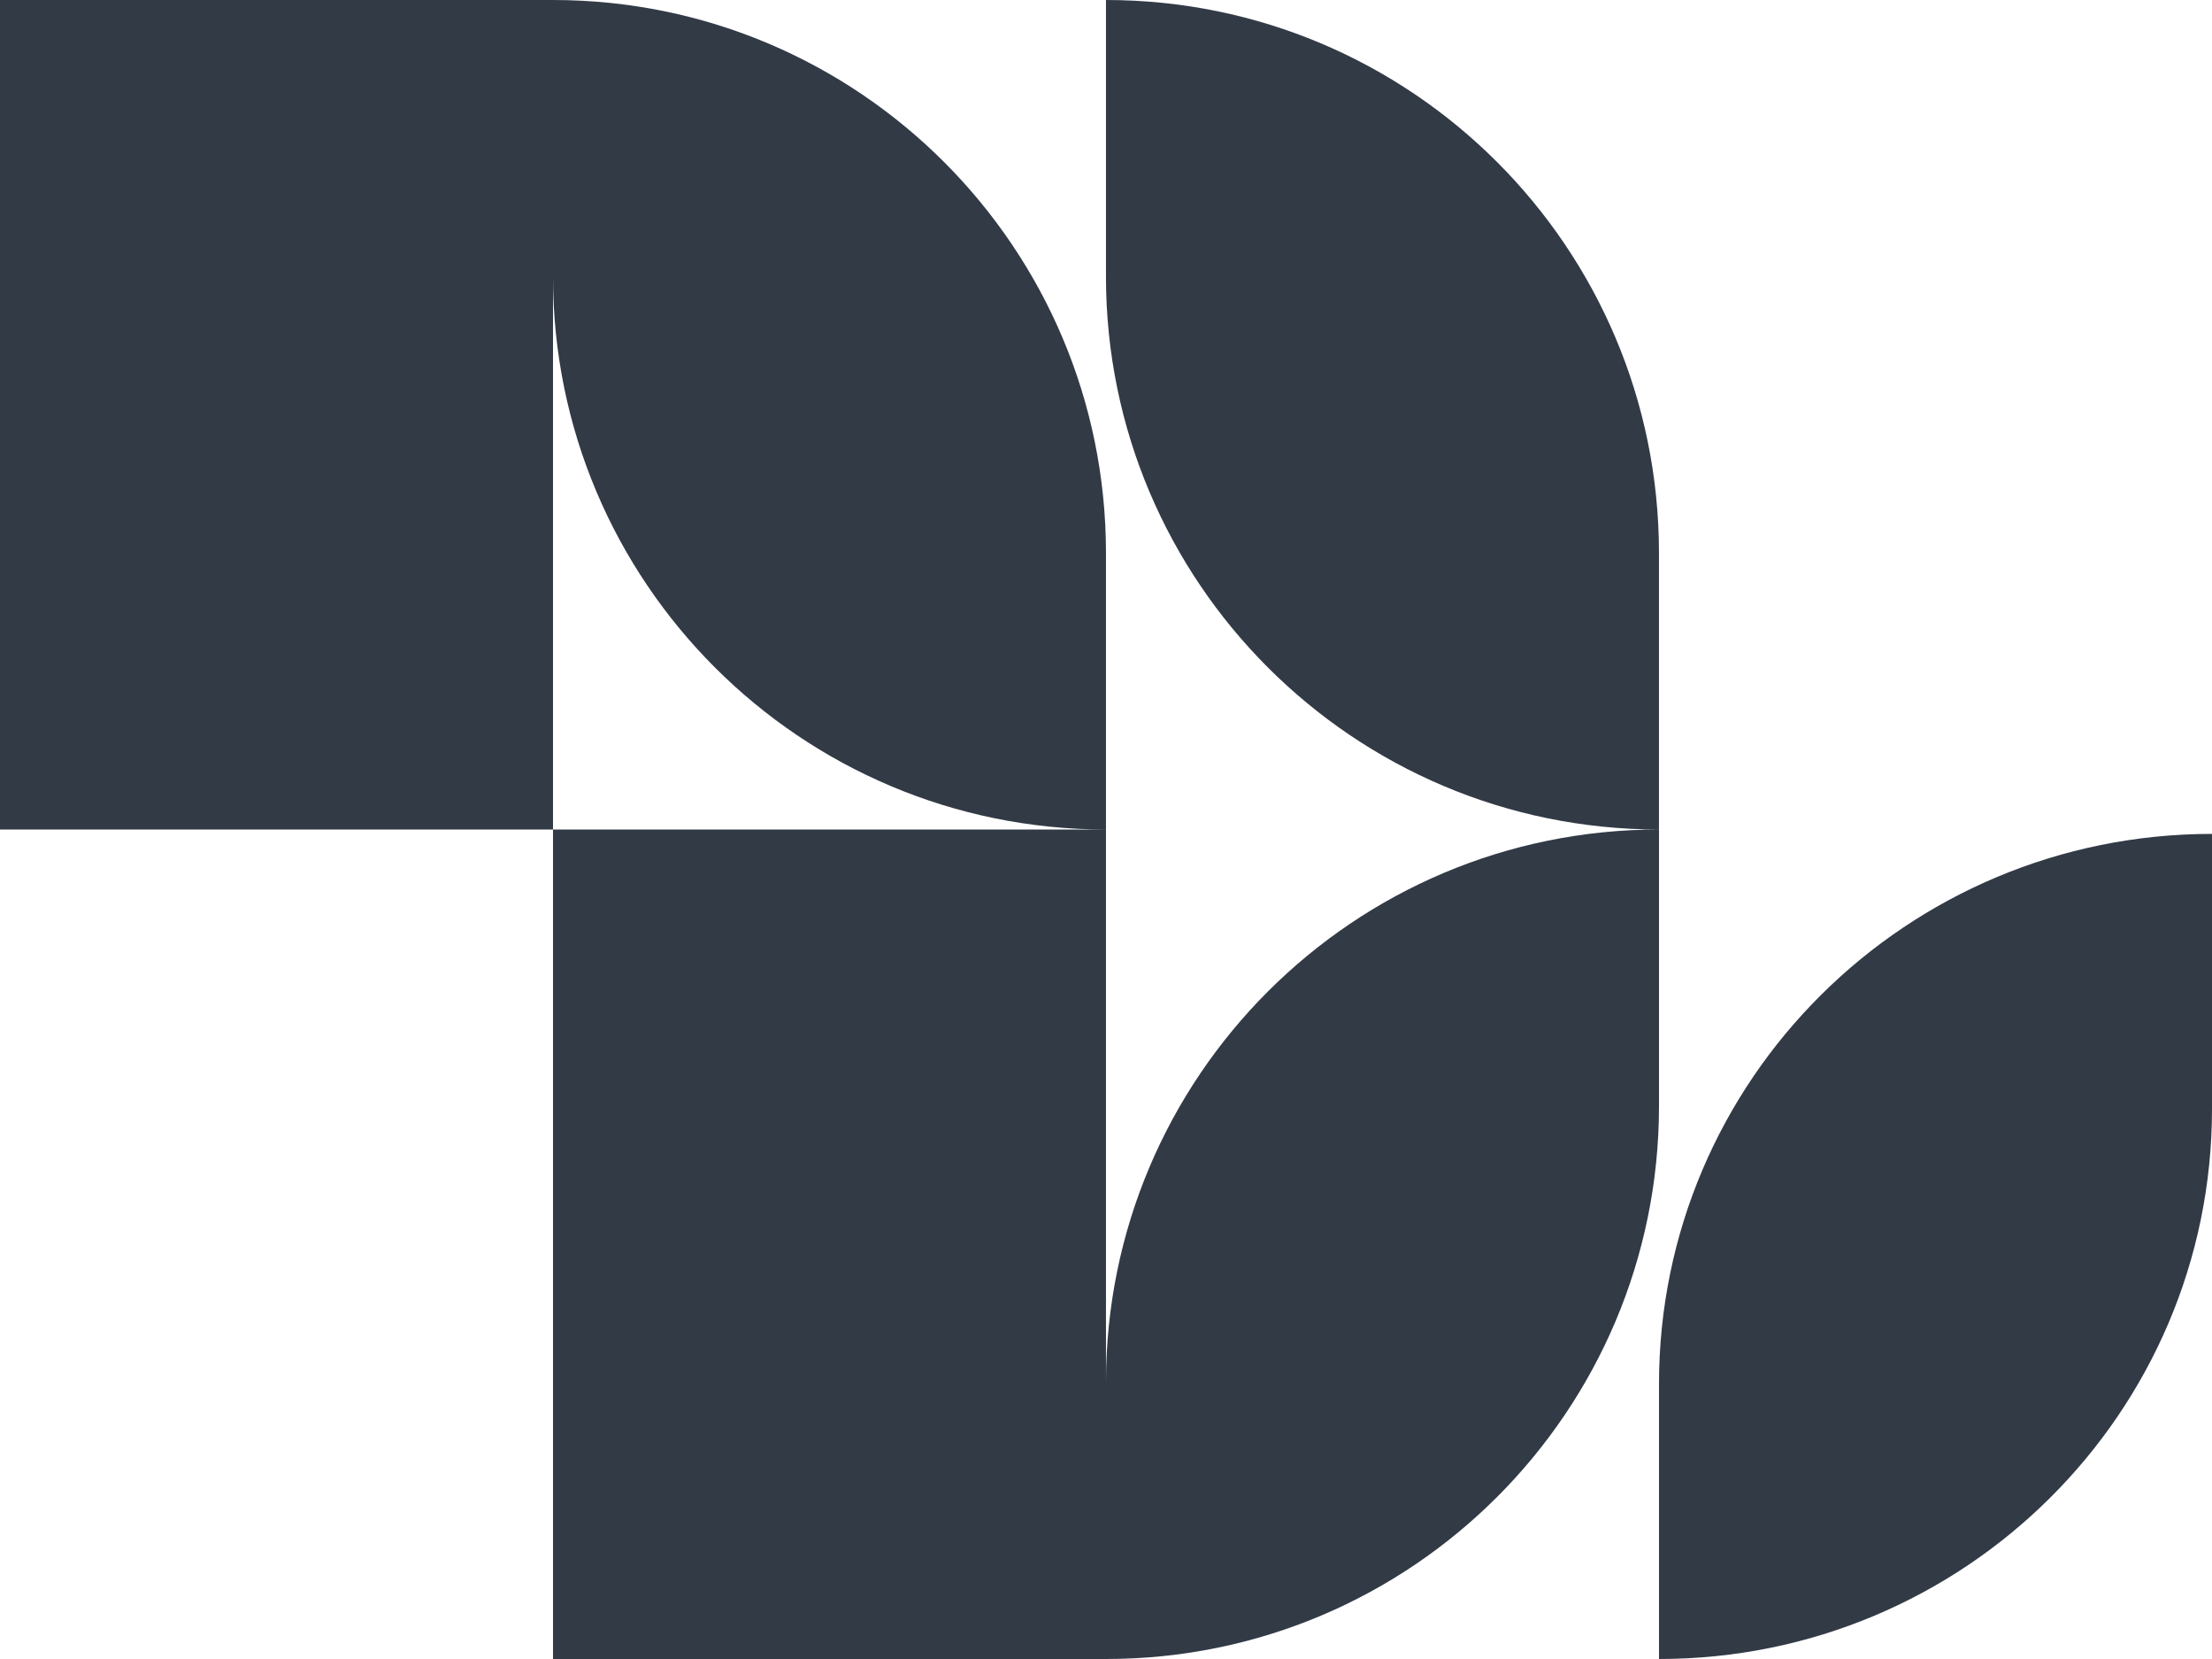
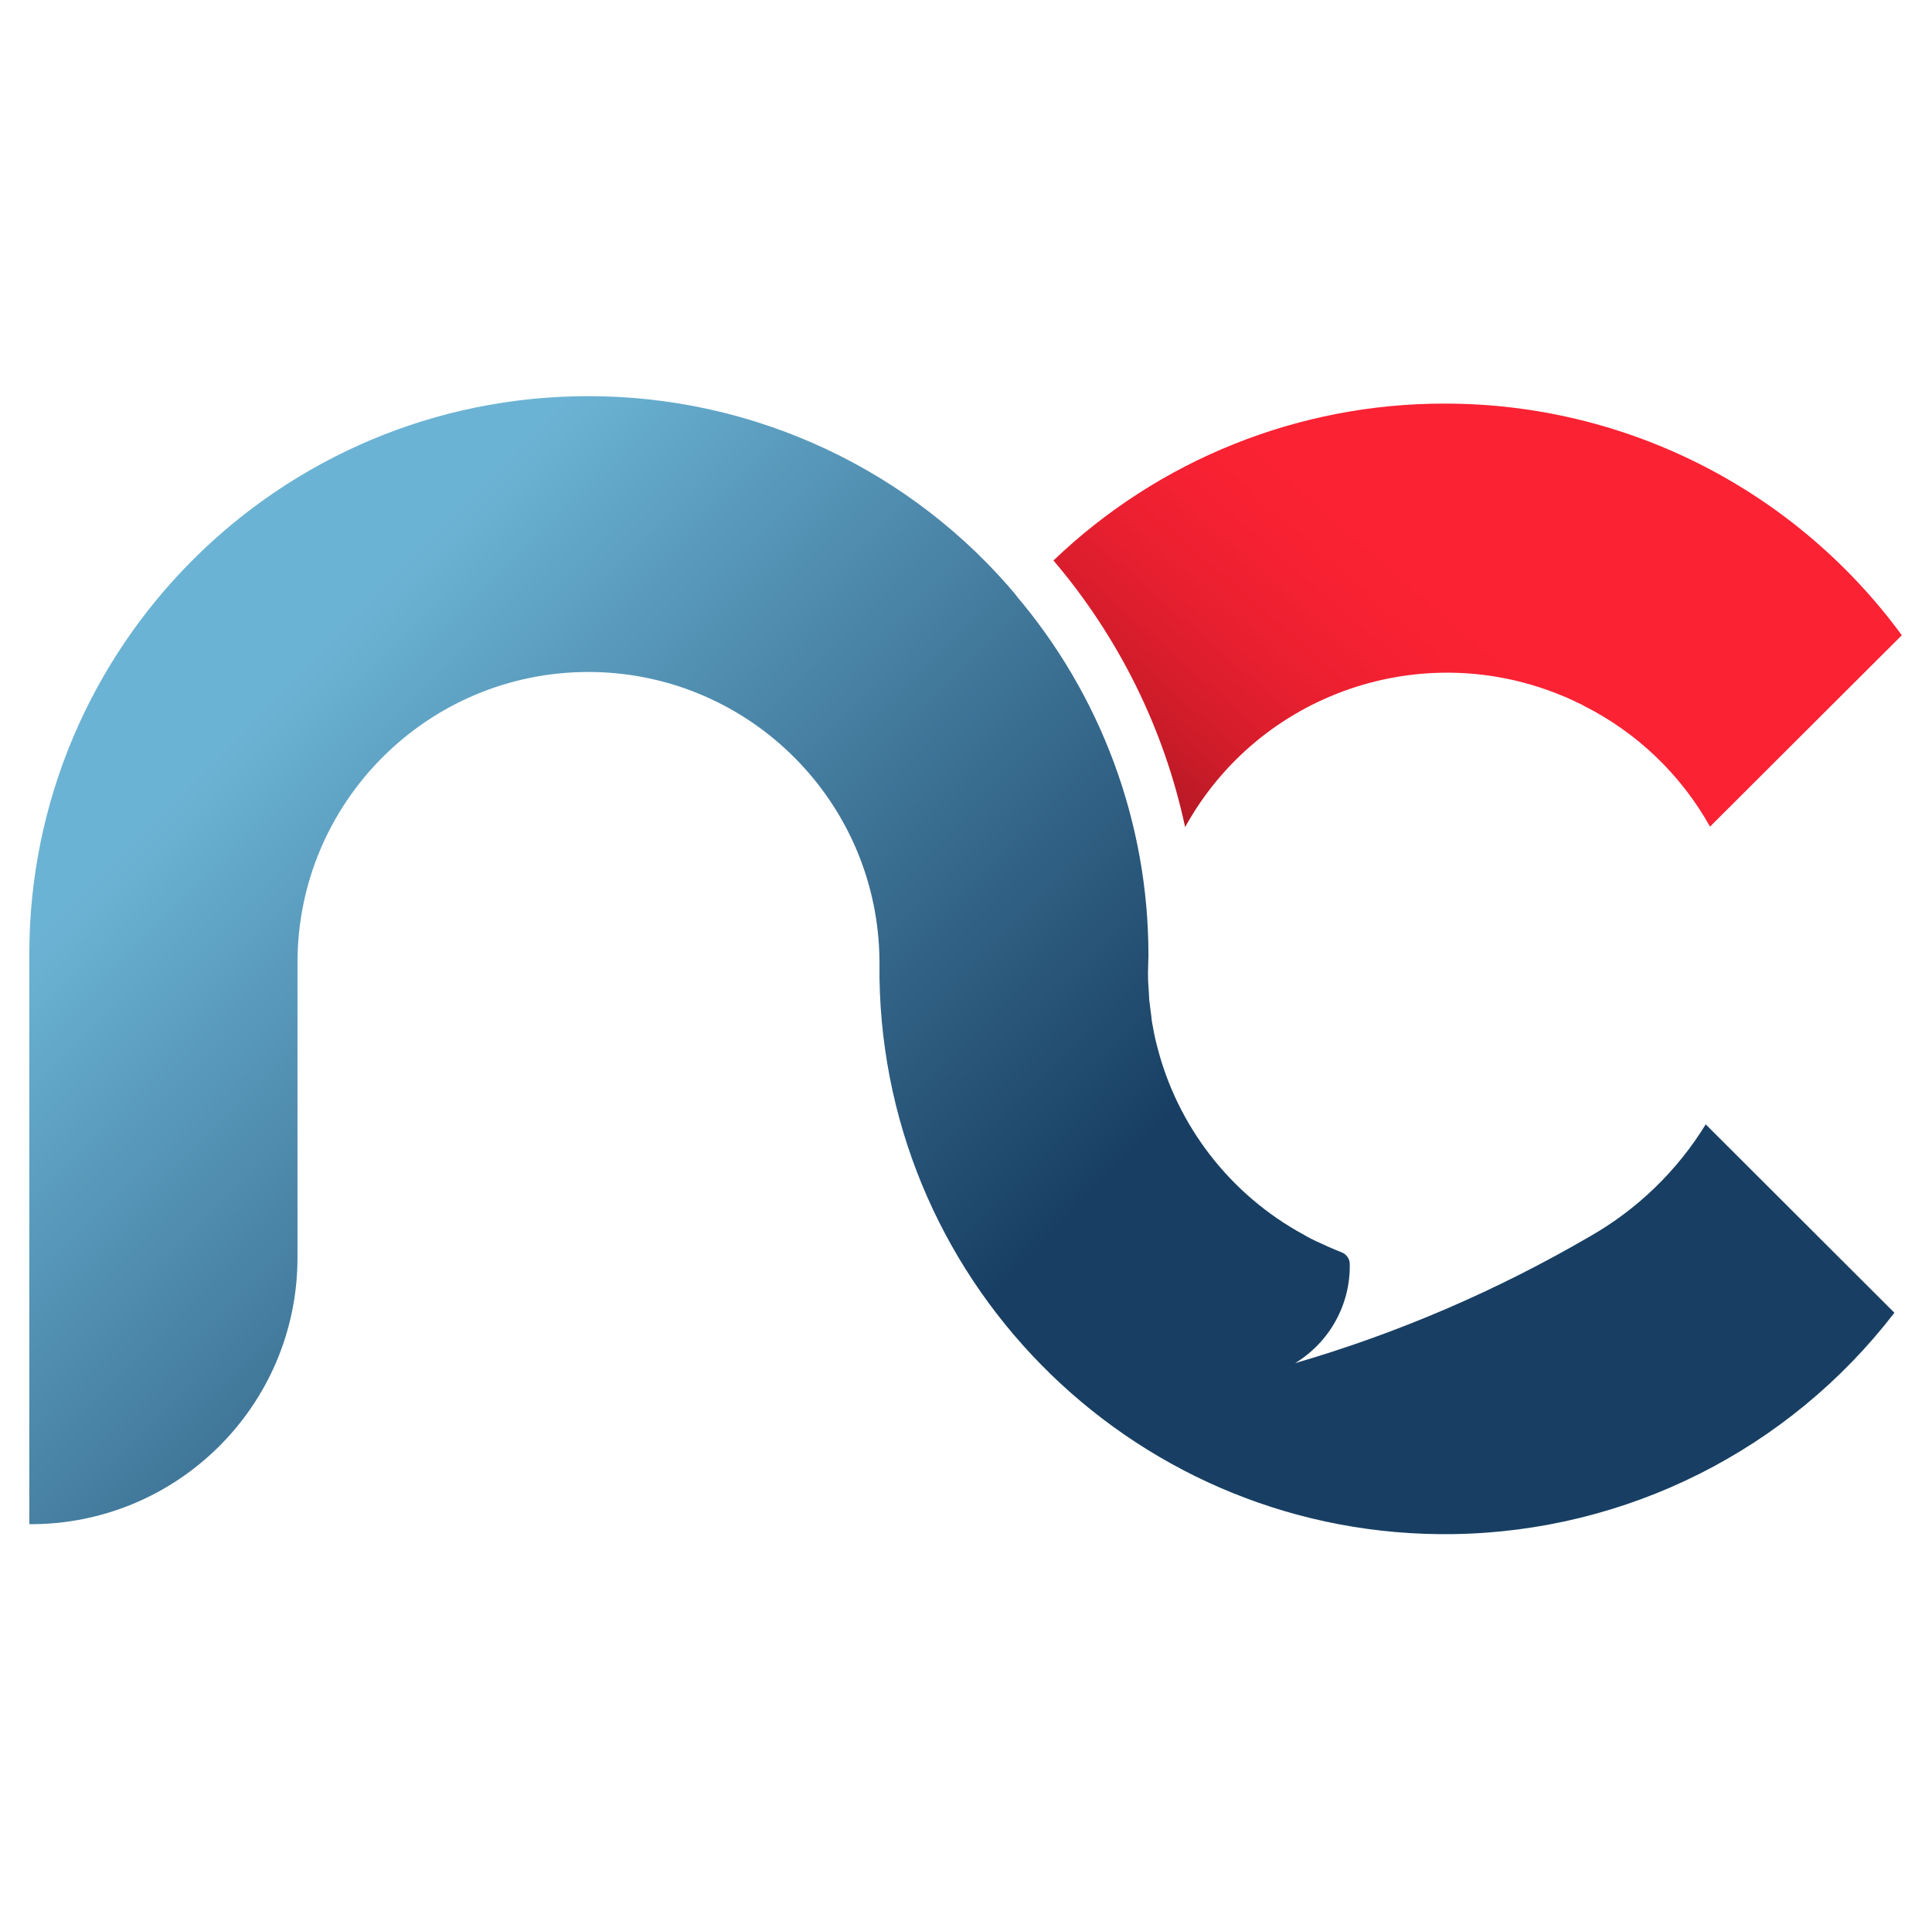
- <svg xmlns="http://www.w3.org/2000/svg" width="252" height="189" xml:space="preserve" overflow="hidden">
+ <svg xmlns="http://www.w3.org/2000/svg" width="1560" height="1559" xml:space="preserve" overflow="hidden">
  <defs>
-     <clipPath id="clip0">
-       <rect x="0" y="230" width="252" height="189" />
-     </clipPath>
+     <linearGradient x1="2380.88" y1="1221.85" x2="2845.38" y2="688" gradientUnits="userSpaceOnUse" spreadMethod="reflect" id="fill0">
+       <stop offset="0" stop-color="#AF1824" />
+       <stop offset="0.073" stop-color="#AF1824" />
+       <stop offset="0.076" stop-color="#AF1824" />
+       <stop offset="0.187" stop-color="#D01C2A" />
+       <stop offset="0.295" stop-color="#E71F2F" />
+       <stop offset="0.395" stop-color="#F52132" />
+       <stop offset="0.482" stop-color="#FA2233" />
+       <stop offset="1" stop-color="#FA2233" />
+     </linearGradient>
+     <linearGradient x1="1581.74" y1="636.598" x2="2811.55" y2="1838.25" gradientUnits="userSpaceOnUse" spreadMethod="reflect" id="fill1">
+       <stop offset="0" stop-color="#6BB3D4" />
+       <stop offset="0.18" stop-color="#6BB3D4" />
+       <stop offset="0.619" stop-color="#183F63" />
+       <stop offset="1" stop-color="#183F63" />
+     </linearGradient>
  </defs>
-   <g clip-path="url(#clip0)" transform="matrix(1 0 0 1 0 -230)">
-     <path d="M188.996 324.5 188.996 293C188.996 258.204 160.791 230 125.996 230L125.996 261.5C125.996 296.295 154.205 324.5 188.996 324.5 154.201 324.5 125.996 352.704 125.996 387.5L125.996 324.5 125.996 293C125.996 258.204 97.791 230 62.996 230L0 230 0 324.5 63 324.5 63 261.5C63 296.295 91.205 324.5 126 324.5L63 324.5 63 419 126 419C160.796 419 189 390.795 189 356L189 324.5 188.996 324.5Z" fill="#323a46" fill-rule="evenodd" />
-     <path d="M252 325C217.205 325 189 353.055 189 387.667L189 419C223.795 419 252 390.944 252 356.333L252 325Z" fill="#323a46" fill-rule="evenodd" />
+   <g transform="translate(-1420 -458)">
+     <path d="M2586.47 783.927C2468.62 783.791 2355.53 829.192 2270.63 910.628 2323.27 972.52 2359.95 1046.49 2376.93 1125.93 2436.7 1017.65 2568.81 972.114 2682.92 1020.47L2683.94 1020.84C2685.97 1021.76 2688.01 1022.74 2690.39 1023.76 2692.43 1024.78 2694.47 1025.76 2696.84 1026.81L2698.88 1027.97C2742.01 1049.72 2777.33 1083.68 2800.76 1125.55L2955.63 970.994C2869.37 853.317 2732.5 783.791 2586.47 783.927Z" fill="url(#fill0)" fill-rule="evenodd" />
+     <path d="M2703.62 1456.55C2628.63 1500.24 2548.88 1534.58 2465.74 1558.82 2493.57 1541.9 2510.54 1511.36 2509.86 1478.72 2509.86 1474.55 2507.15 1470.82 2503.41 1469.37 2496.63 1466.69 2489.84 1463.7 2483.05 1460.48L2478.64 1458.35C2476.6 1457.3 2474.57 1456.15 2472.53 1454.96 2413.49 1422.89 2370.39 1367.37 2354.1 1302.02L2353.42 1299.45C2352.07 1293.85 2351.05 1288.19 2350.03 1282.5L2349.69 1279.11C2349.01 1274.74 2348.67 1270.3 2347.99 1265.82 2347.99 1263.72 2347.65 1261.65 2347.65 1259.55 2347.31 1254.87 2346.97 1250.16 2346.97 1245.45L2346.97 1242.91C2346.97 1238.4 2347.31 1233.99 2347.31 1229.69L2347.31 1229.18C2347.31 1122.31 2308.97 1018.99 2239.4 937.677 2240.42 938.694 2241.1 939.609 2242.12 940.626 2156.6 837.447 2029.18 777.791 1894.97 777.926 1645.73 777.926 1443.65 979.776 1443.65 1228.74L1443.65 1688.87C1562.65 1689.45 1659.64 1593.56 1660.21 1474.65 1660.21 1474.31 1660.21 1473.94 1660.21 1473.6L1660.21 1235.28C1660.25 1105.7 1765.38 1000.69 1895.11 1000.66L1898.5 1000.66C2026.57 1002.65 2129.46 1106.61 2130.14 1234.54L2130.14 1247.45C2133.87 1499.47 2341.55 1700.67 2593.68 1696.87 2733.49 1694.74 2864.47 1628.91 2949.65 1518.11L2797.28 1365.98C2774.21 1403.57 2741.97 1434.72 2703.62 1456.55Z" fill="url(#fill1)" fill-rule="evenodd" />
  </g>
</svg>
